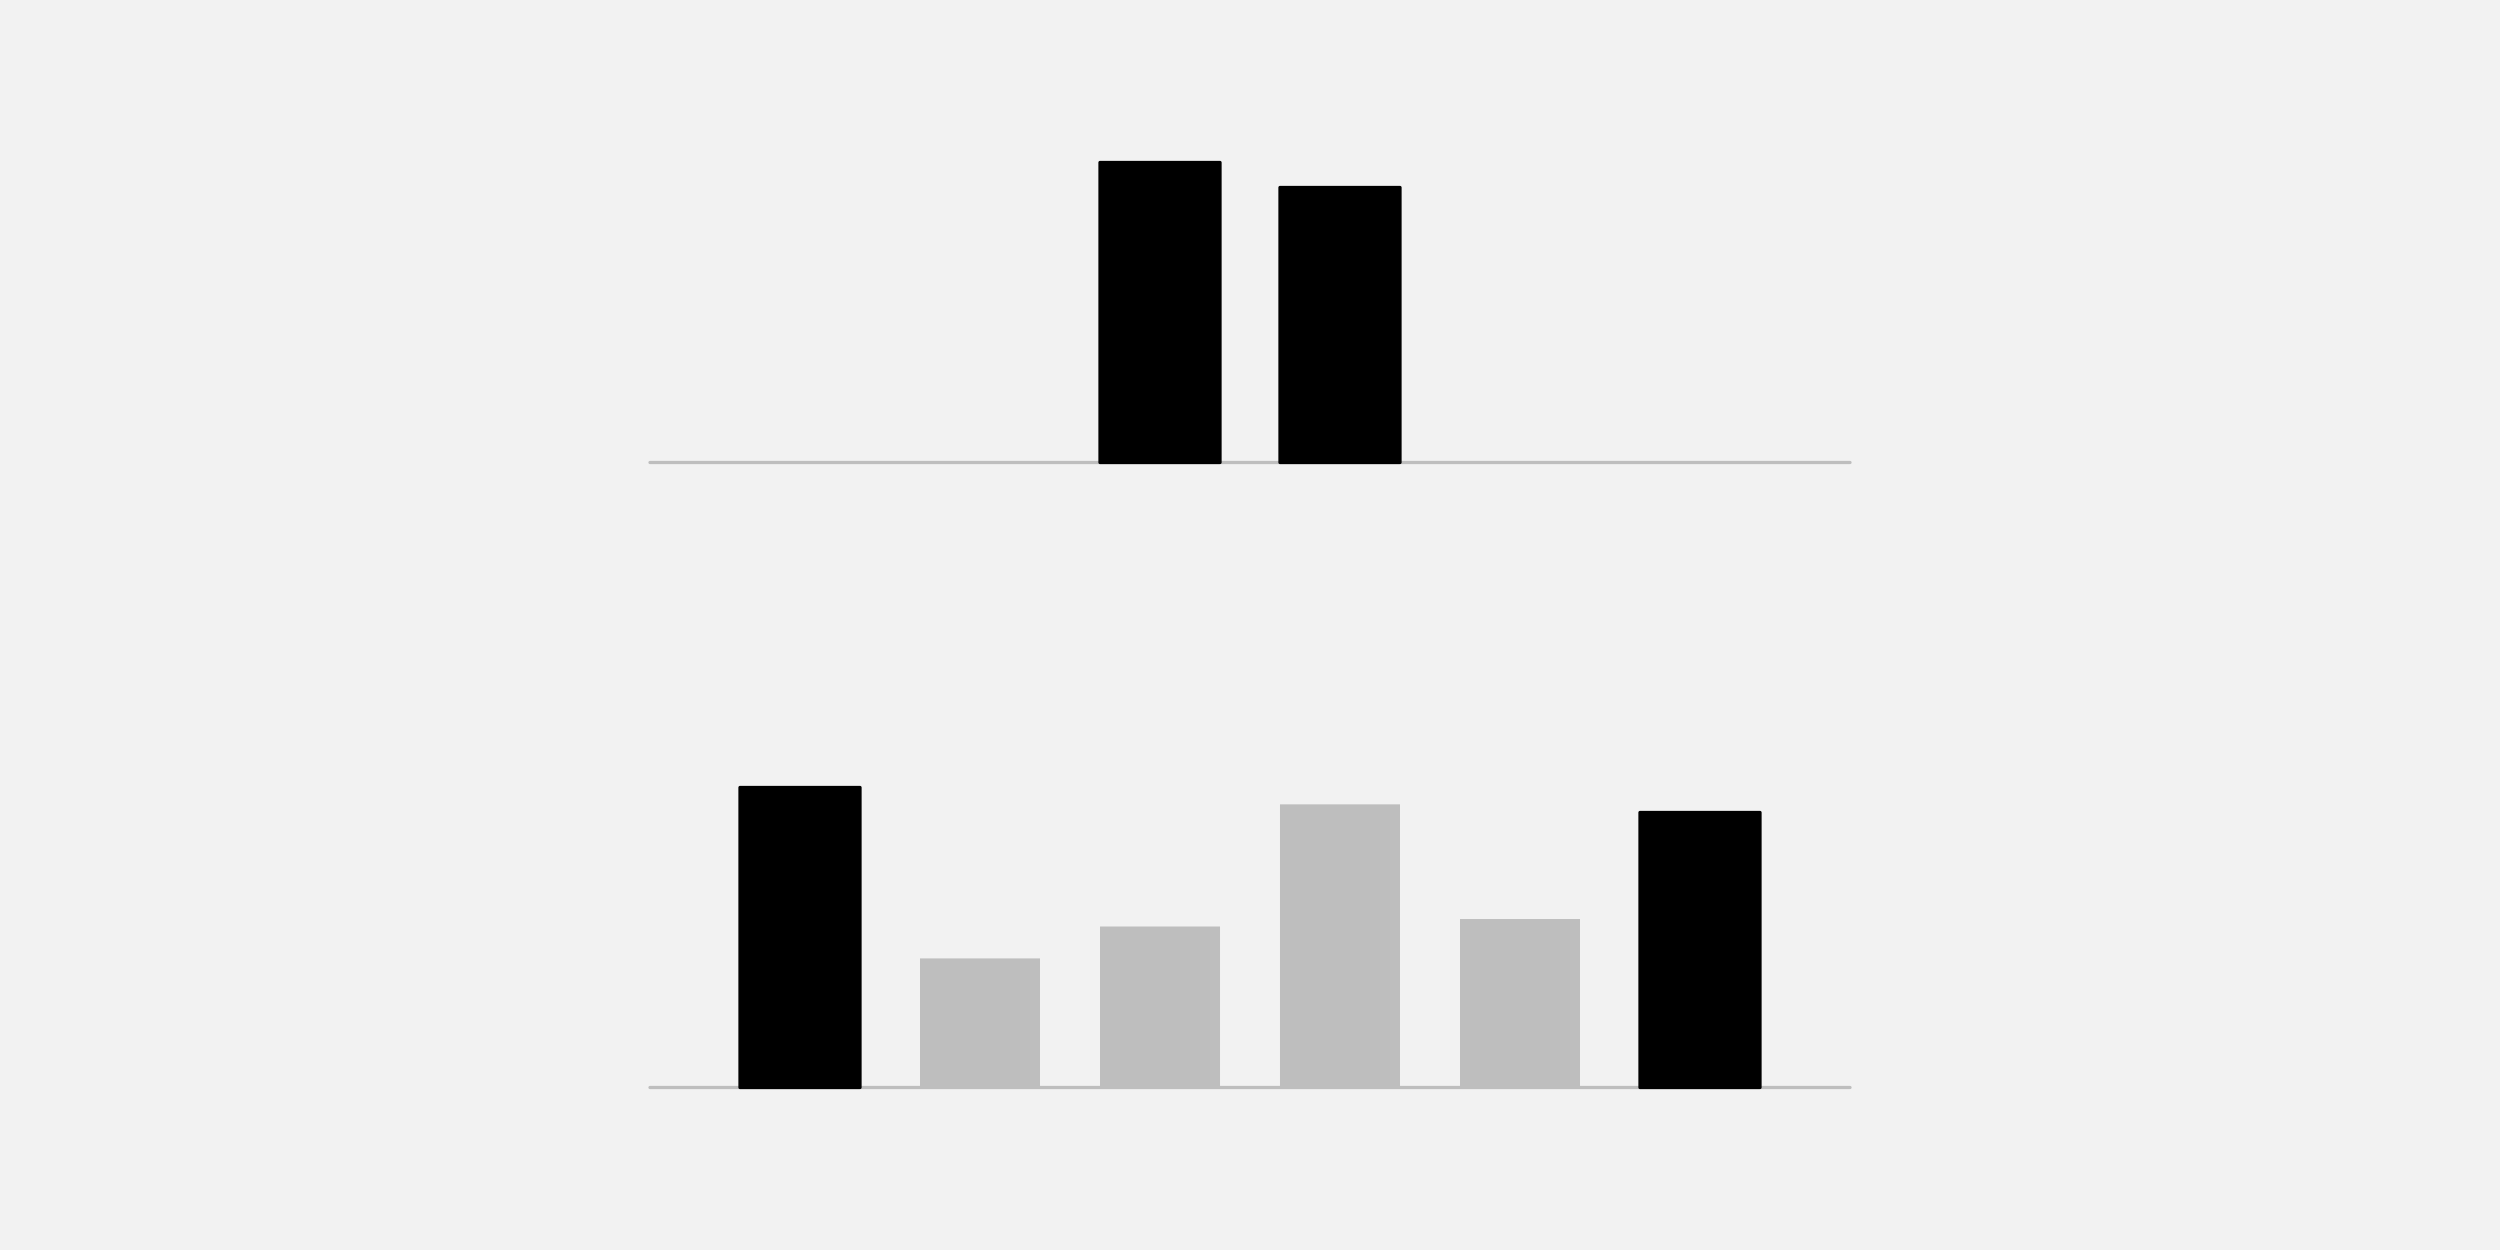
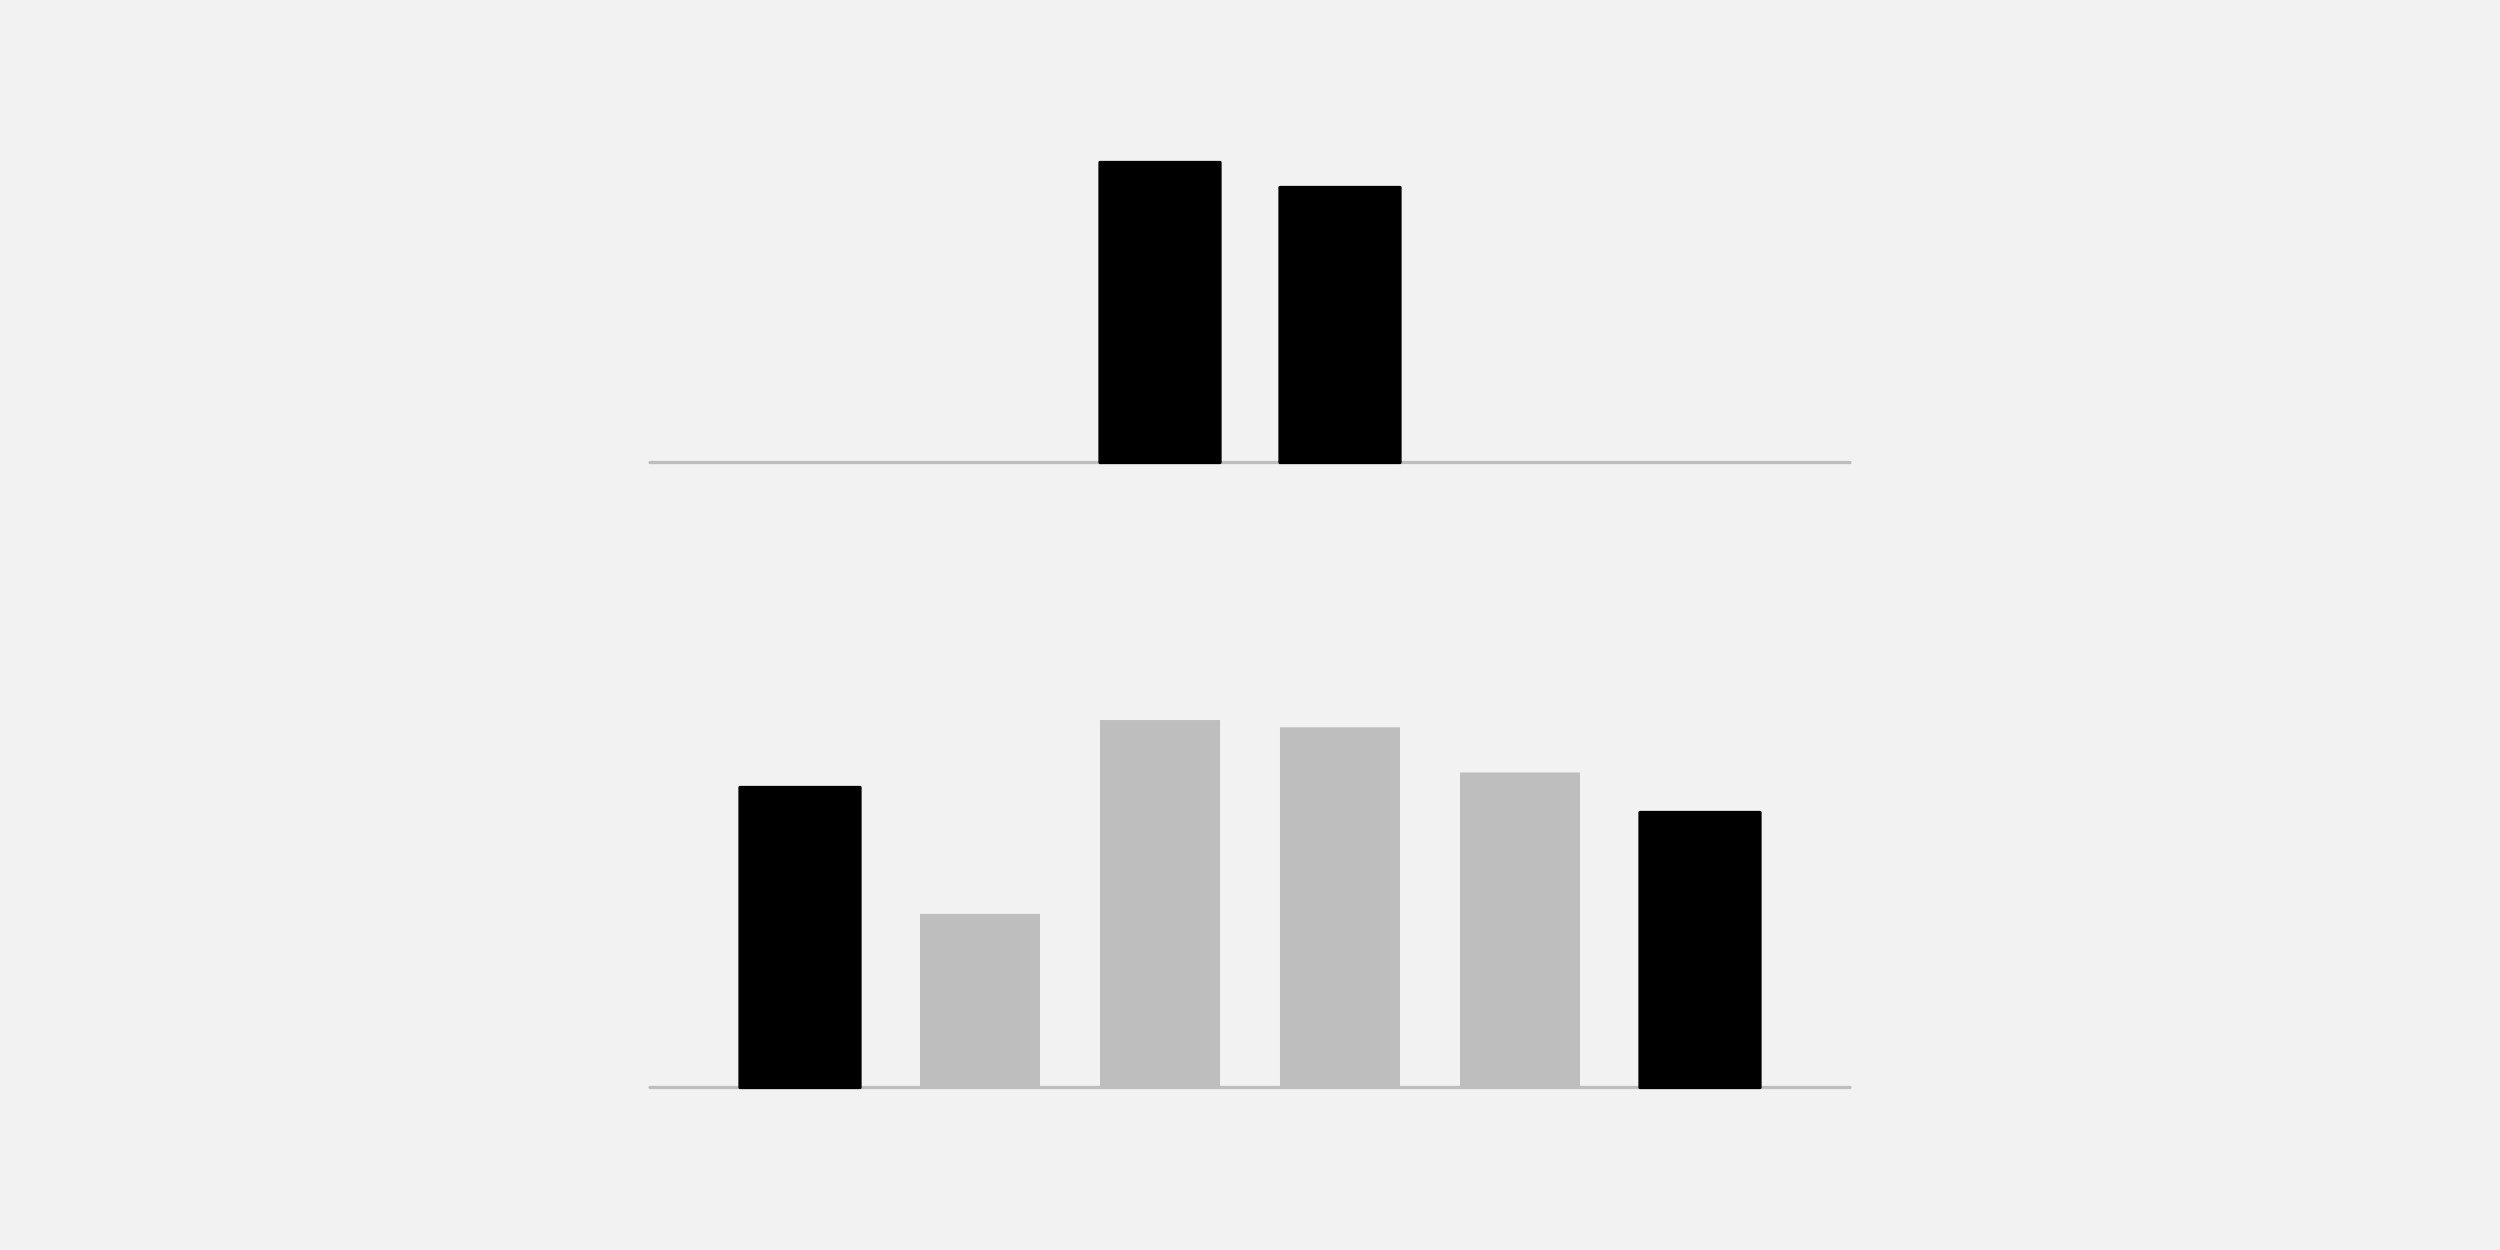
<svg xmlns="http://www.w3.org/2000/svg" width="576pt" height="288pt" viewBox="0 0 576 288" version="1.1">
  <g id="surface26">
    <rect x="0" y="0" width="576" height="288" style="fill:rgb(94.902%,94.902%,94.902%);fill-opacity:1;stroke:none;" />
    <path style="fill:none;stroke-width:0.75;stroke-linecap:round;stroke-linejoin:round;stroke:rgb(74.51%,74.51%,74.51%);stroke-opacity:1;stroke-miterlimit:10;" d="M 149.762 106.559 L 426.238 106.559 " />
    <path style="fill-rule:nonzero;fill:rgb(0%,0%,0%);fill-opacity:1;stroke-width:0.75;stroke-linecap:round;stroke-linejoin:round;stroke:rgb(0%,0%,0%);stroke-opacity:1;stroke-miterlimit:10;" d="M 253.441 106.559 L 281.09 106.559 L 281.09 37.438 L 253.441 37.438 Z M 253.441 106.559 " />
    <path style="fill-rule:nonzero;fill:rgb(0%,0%,0%);fill-opacity:1;stroke-width:0.75;stroke-linecap:round;stroke-linejoin:round;stroke:rgb(0%,0%,0%);stroke-opacity:1;stroke-miterlimit:10;" d="M 294.91 106.559 L 322.559 106.559 L 322.559 43.199 L 294.91 43.199 Z M 294.91 106.559 " />
    <path style="fill:none;stroke-width:0.75;stroke-linecap:round;stroke-linejoin:round;stroke:rgb(74.51%,74.51%,74.51%);stroke-opacity:1;stroke-miterlimit:10;" d="M 149.762 250.559 L 426.238 250.559 " />
    <path style="fill-rule:nonzero;fill:rgb(0%,0%,0%);fill-opacity:1;stroke-width:0.75;stroke-linecap:round;stroke-linejoin:round;stroke:rgb(0%,0%,0%);stroke-opacity:1;stroke-miterlimit:10;" d="M 170.496 250.559 L 198.145 250.559 L 198.145 181.438 L 170.496 181.438 Z M 170.496 250.559 " />
-     <path style=" stroke:none;fill-rule:nonzero;fill:rgb(74.51%,74.51%,74.51%);fill-opacity:1;" d="M 211.969 250.559 L 239.617 250.559 L 239.617 220.816 L 211.969 220.816 Z M 211.969 250.559 " />
-     <path style=" stroke:none;fill-rule:nonzero;fill:rgb(74.51%,74.51%,74.51%);fill-opacity:1;" d="M 253.441 250.559 L 281.09 250.559 L 281.09 213.469 L 253.441 213.469 Z M 253.441 250.559 " />
-     <path style=" stroke:none;fill-rule:nonzero;fill:rgb(74.51%,74.51%,74.51%);fill-opacity:1;" d="M 294.91 250.559 L 322.559 250.559 L 322.559 185.32 L 294.91 185.32 Z M 294.91 250.559 " />
-     <path style=" stroke:none;fill-rule:nonzero;fill:rgb(74.51%,74.51%,74.51%);fill-opacity:1;" d="M 336.383 250.559 L 364.031 250.559 L 364.031 211.742 L 336.383 211.742 Z M 336.383 250.559 " />
+     <path style=" stroke:none;fill-rule:nonzero;fill:rgb(74.51%,74.51%,74.51%);fill-opacity:1;" d="M 211.969 250.559 L 239.617 250.559 L 239.617 210.559 L 211.969 210.559 Z M 211.969 250.559 " />
+     <path style=" stroke:none;fill-rule:nonzero;fill:rgb(74.51%,74.51%,74.51%);fill-opacity:1;" d="M 253.441 250.559 L 281.09 250.559 L 281.09 165.898 L 253.441 165.898 Z M 253.441 250.559 " />
+     <path style=" stroke:none;fill-rule:nonzero;fill:rgb(74.51%,74.51%,74.51%);fill-opacity:1;" d="M 294.91 250.559 L 322.559 250.559 L 322.559 167.574 L 294.91 167.574 Z M 294.91 250.559 " />
+     <path style=" stroke:none;fill-rule:nonzero;fill:rgb(74.51%,74.51%,74.51%);fill-opacity:1;" d="M 336.383 250.559 L 364.031 250.559 L 364.031 177.977 L 336.383 177.977 Z M 336.383 250.559 " />
    <path style="fill-rule:nonzero;fill:rgb(0%,0%,0%);fill-opacity:1;stroke-width:0.75;stroke-linecap:round;stroke-linejoin:round;stroke:rgb(0%,0%,0%);stroke-opacity:1;stroke-miterlimit:10;" d="M 377.855 250.559 L 405.504 250.559 L 405.504 187.199 L 377.855 187.199 Z M 377.855 250.559 " />
  </g>
</svg>
